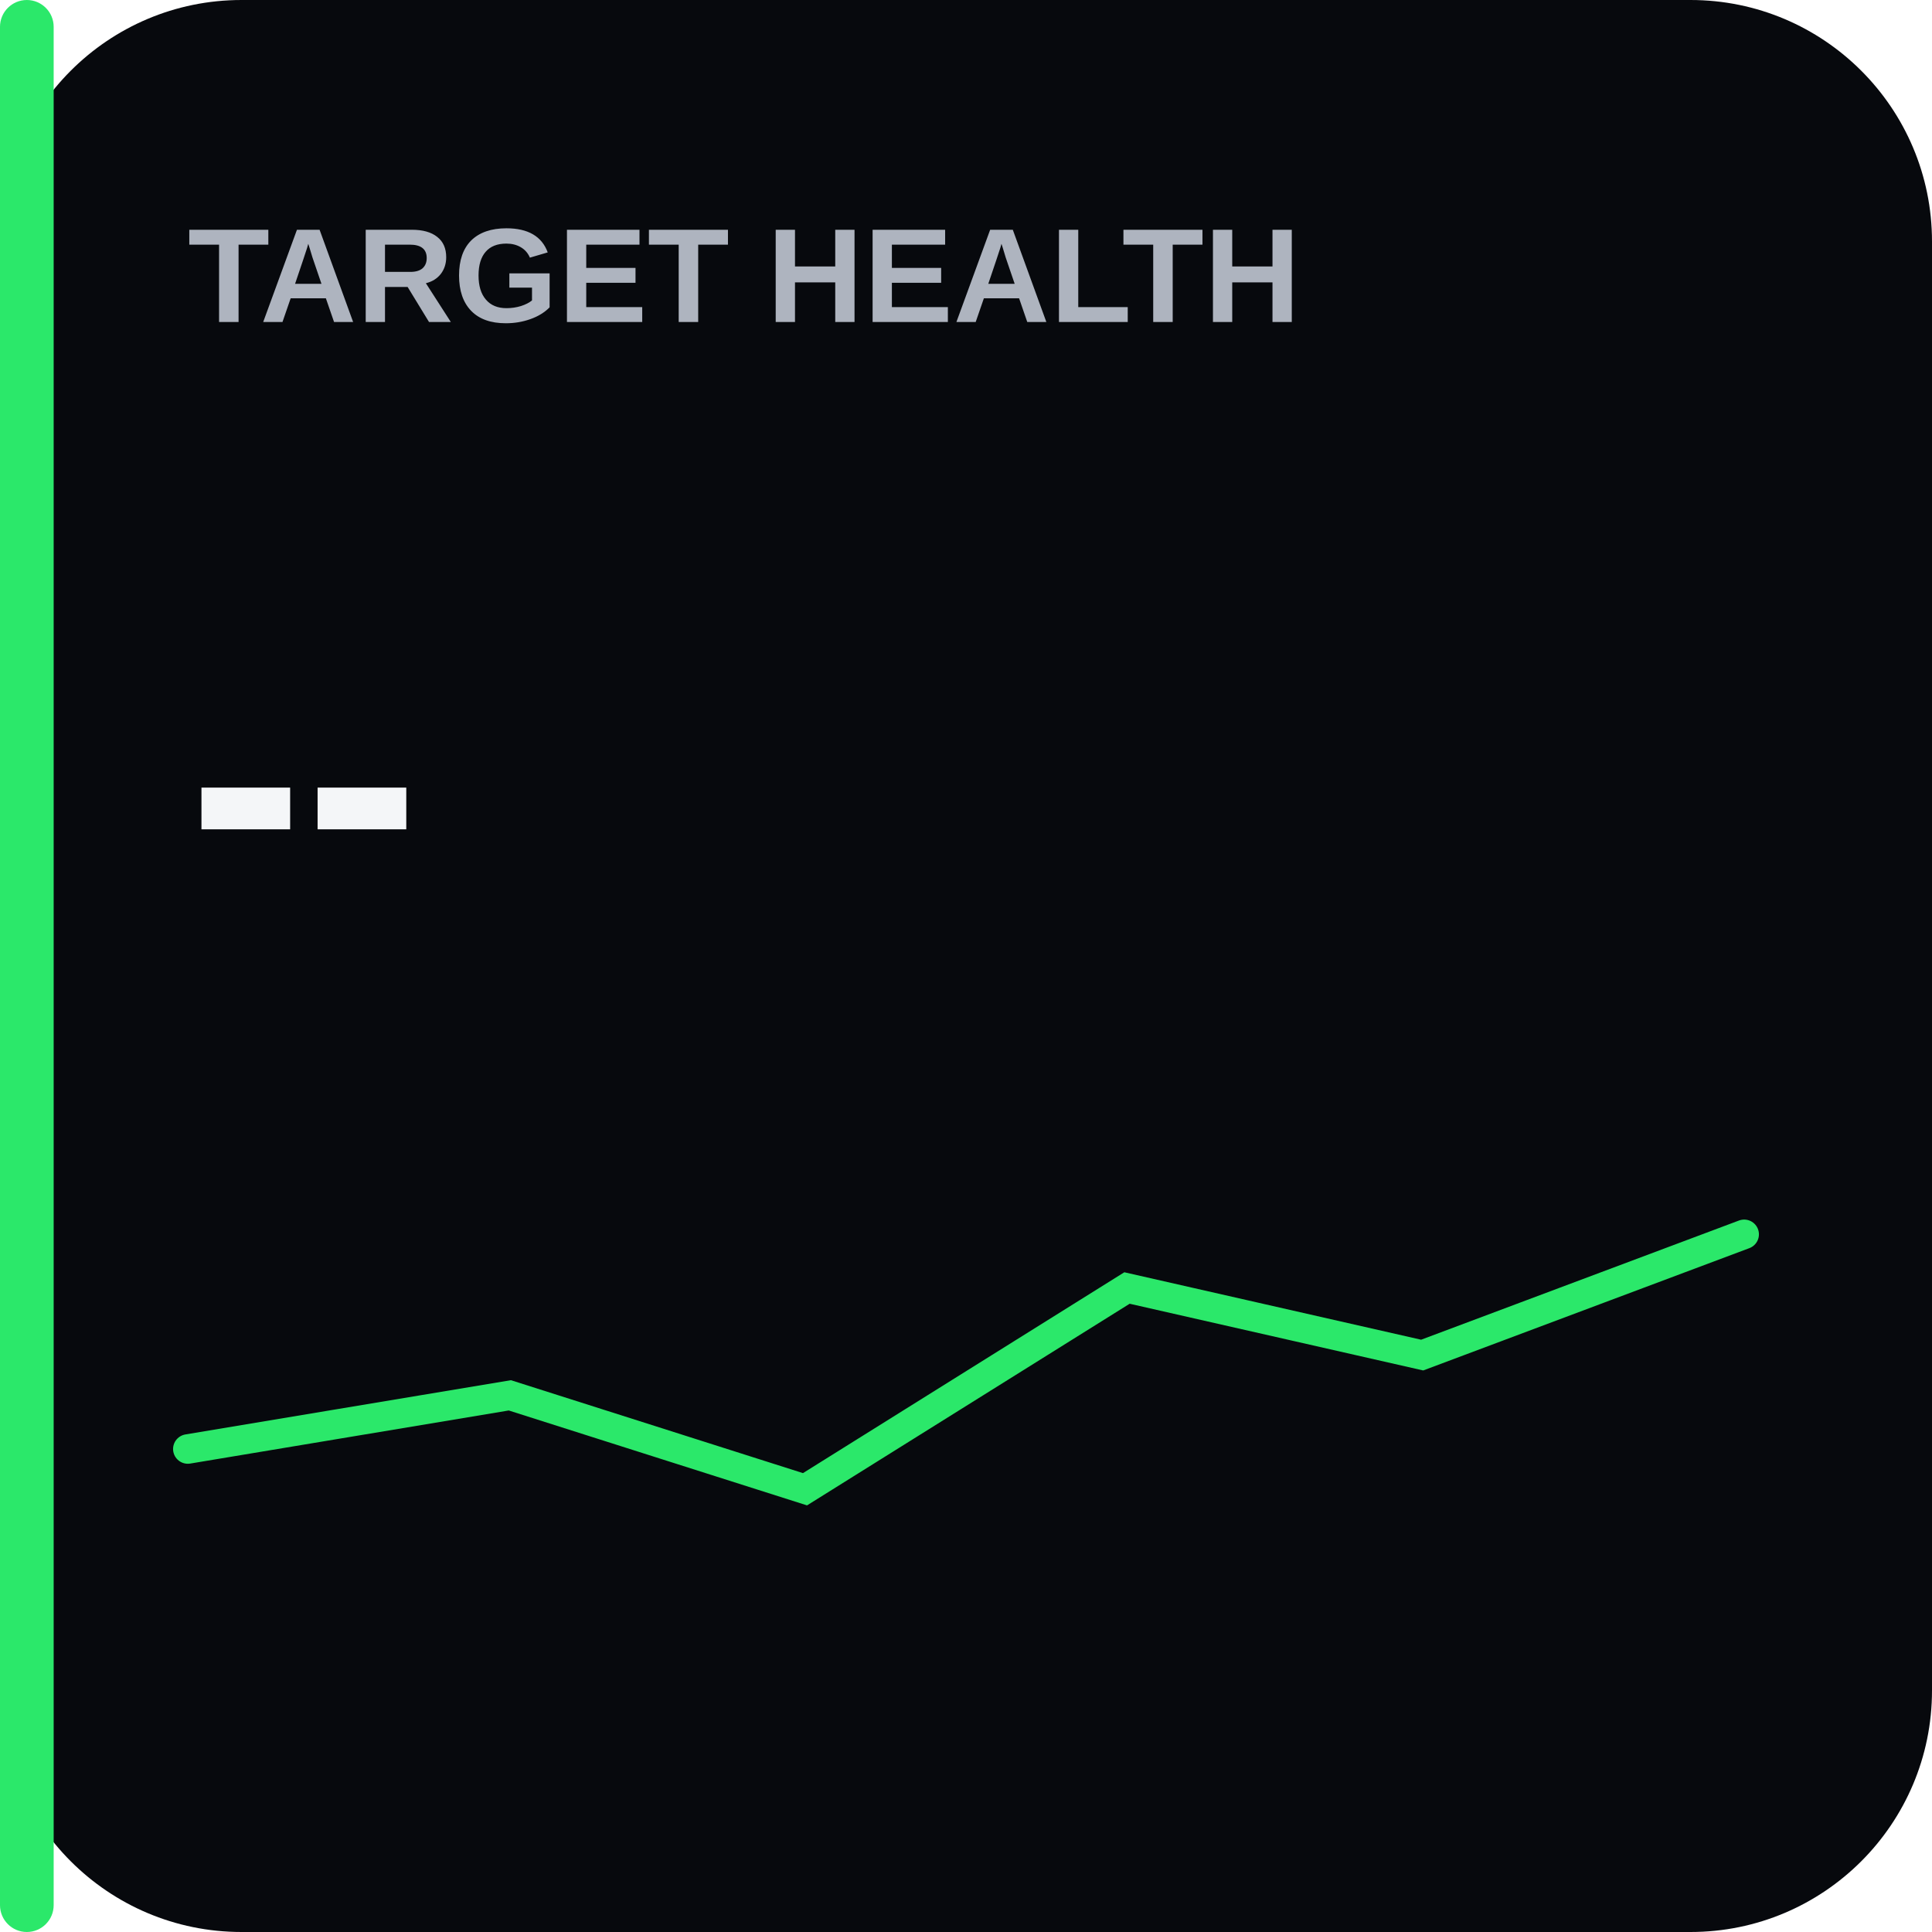
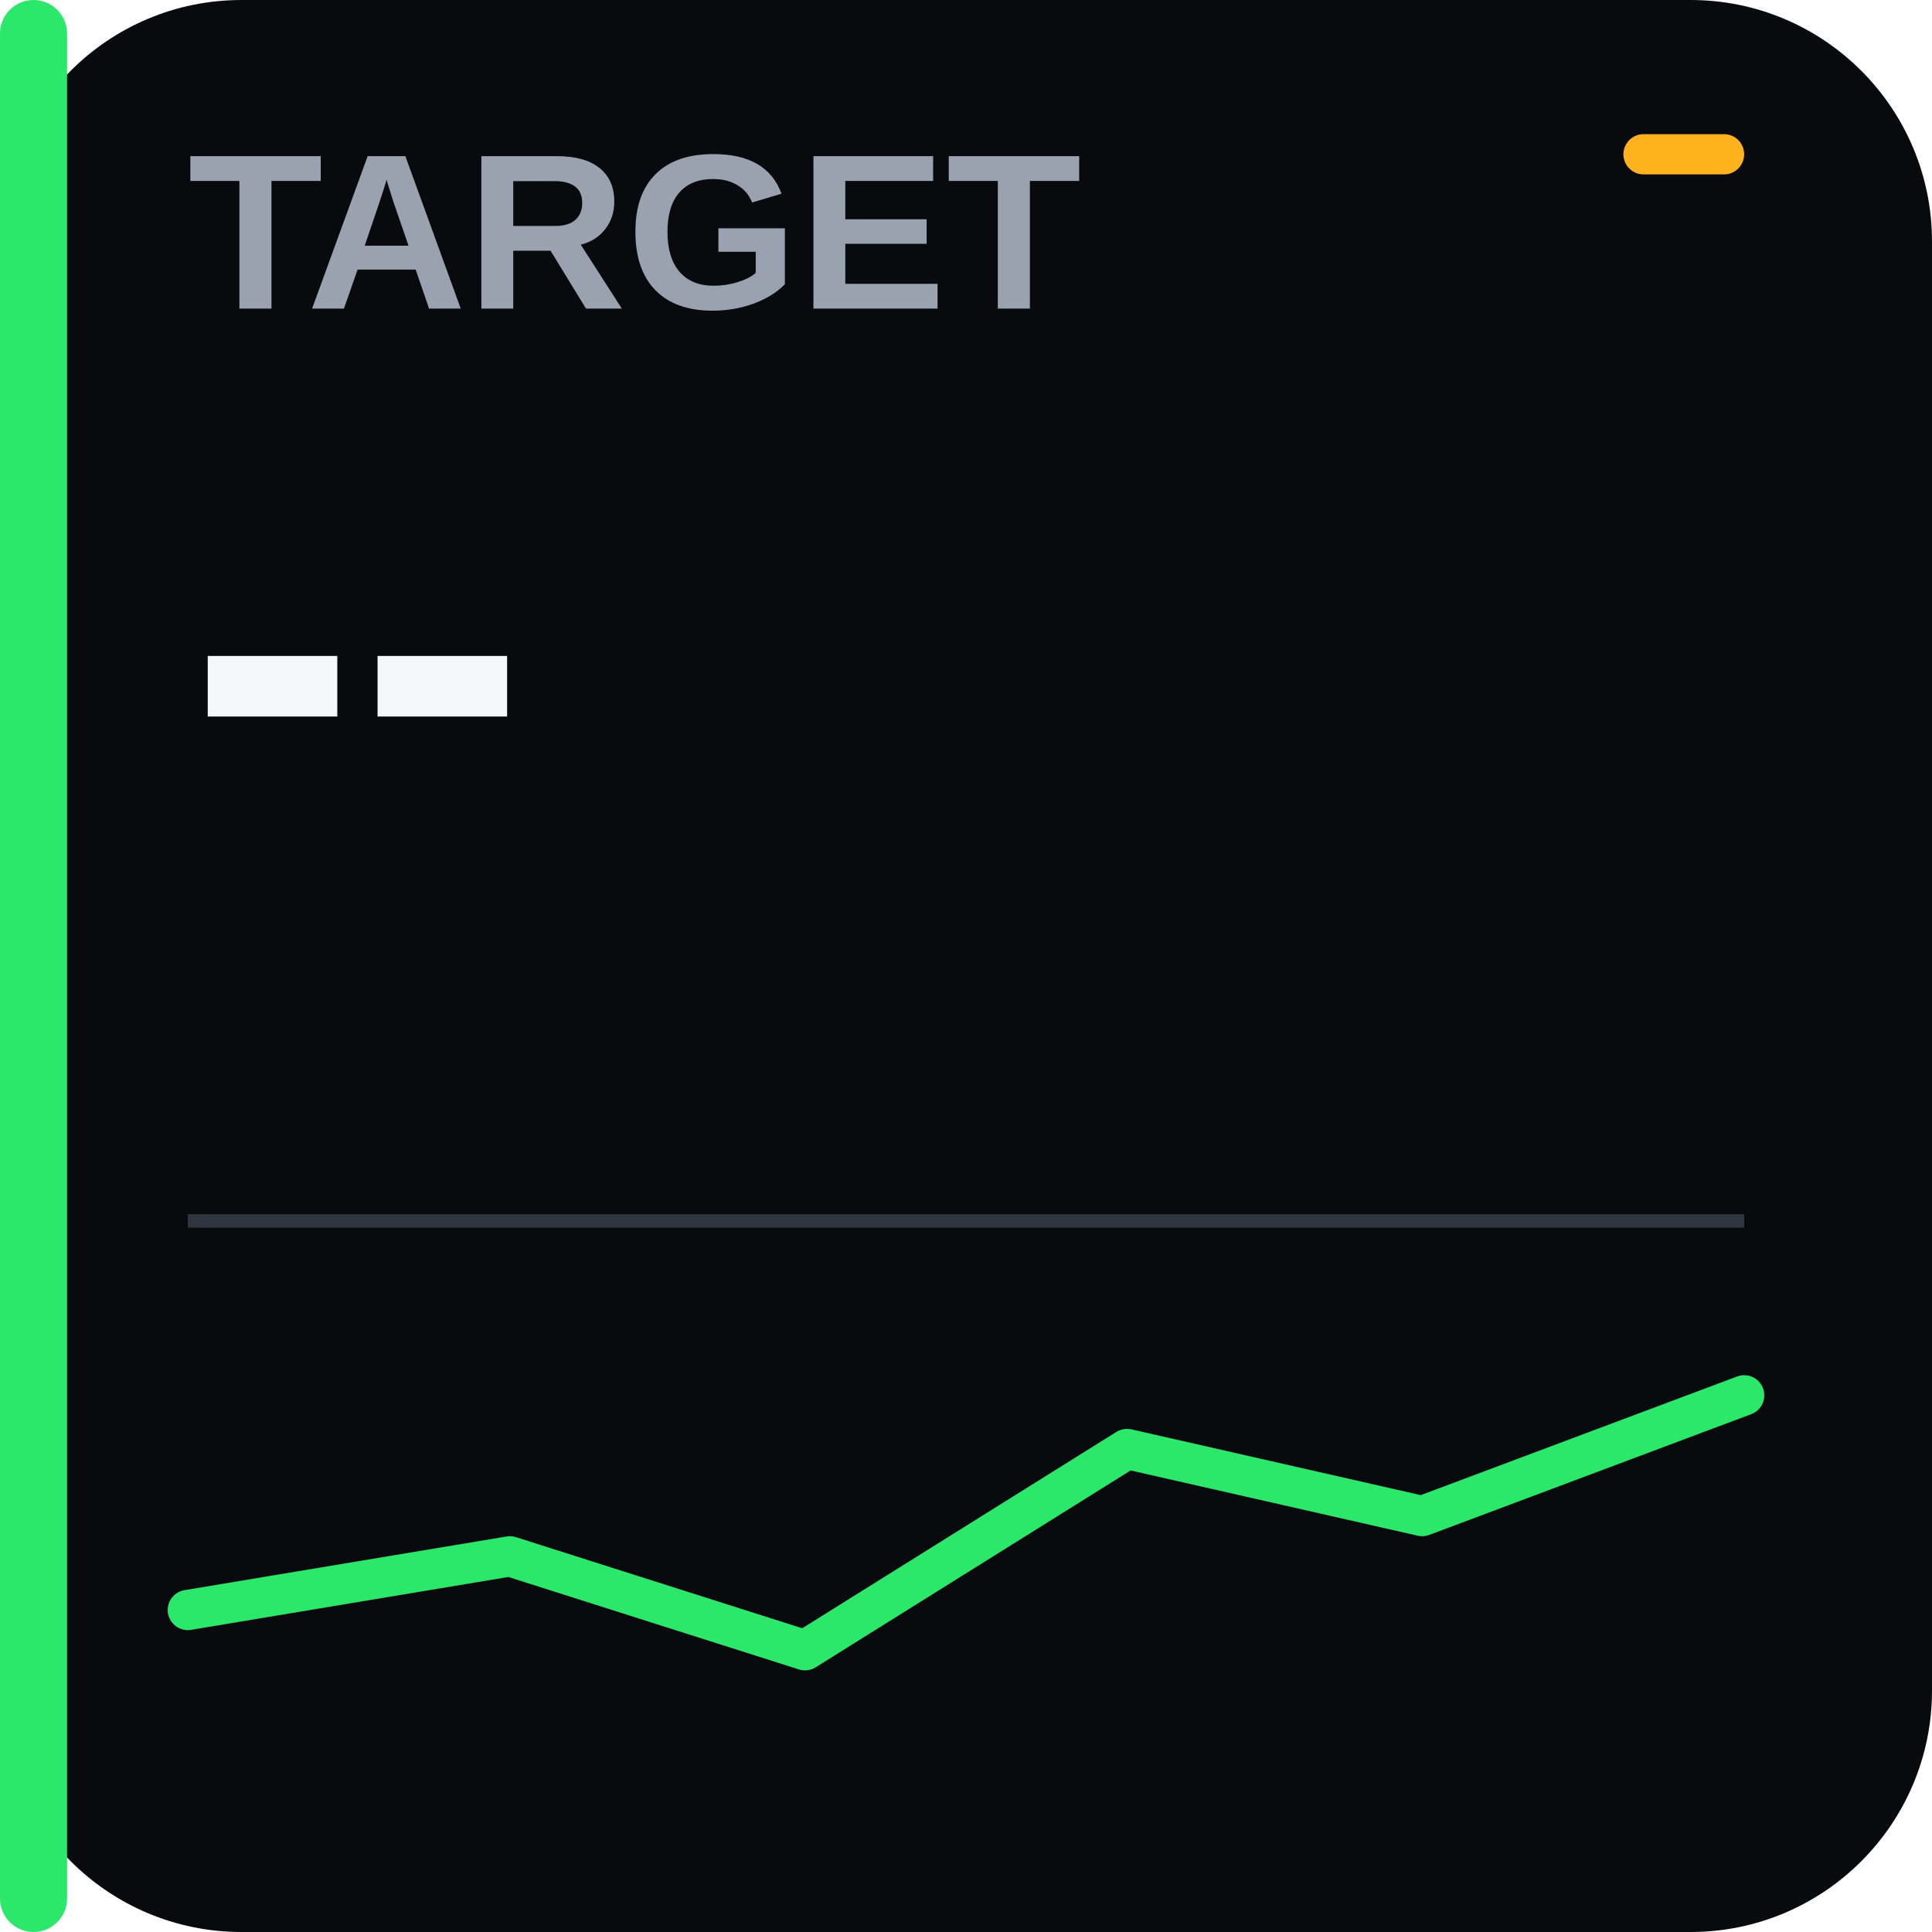
<svg xmlns="http://www.w3.org/2000/svg" width="144" height="144" viewBox="0 0 144 144">
-   <rect width="144" height="144" rx="18" fill="#07090D" />
-   <rect width="4" height="144" rx="2" fill="#2BE86A" />
-   <text x="14" y="24" fill="#AEB4BF" font-family="Arial,sans-serif" font-size="10" font-weight="700">TARGET HEALTH</text>
-   <text x="14" y="67" fill="#F4F6F8" font-family="Arial,sans-serif" font-size="26" font-weight="800">--</text>
-   <path d="M14 108 L38 104 L60 111 L84 96 L106 101 L130 92" fill="none" stroke="#2BE86A" stroke-width="2.2" stroke-linecap="round" />
+   <rect width="144" height="144" rx="18" fill="#080A0E" />
+   <rect width="5" height="144" rx="2.5" fill="#2BE86A" />
+   <rect x="121" y="10" width="9" height="3" rx="1.5" fill="#FFB21E" />
+   <text x="14" y="23" fill="#9AA2AF" font-family="Arial,sans-serif" font-size="16.5" font-weight="800">TARGET</text>
+   <text x="14" y="61" fill="#F5F7FB" font-family="Arial,sans-serif" font-size="38" font-weight="800">--</text>
+   <line x1="14" y1="91" x2="130" y2="91" stroke="#303640" stroke-width="1" />
+   <path d="M14 120 L38 116 L60 123 L84 108 L106 113 L130 104" fill="none" stroke="#2BE86A" stroke-width="3" stroke-linecap="round" stroke-linejoin="round" />
</svg>
